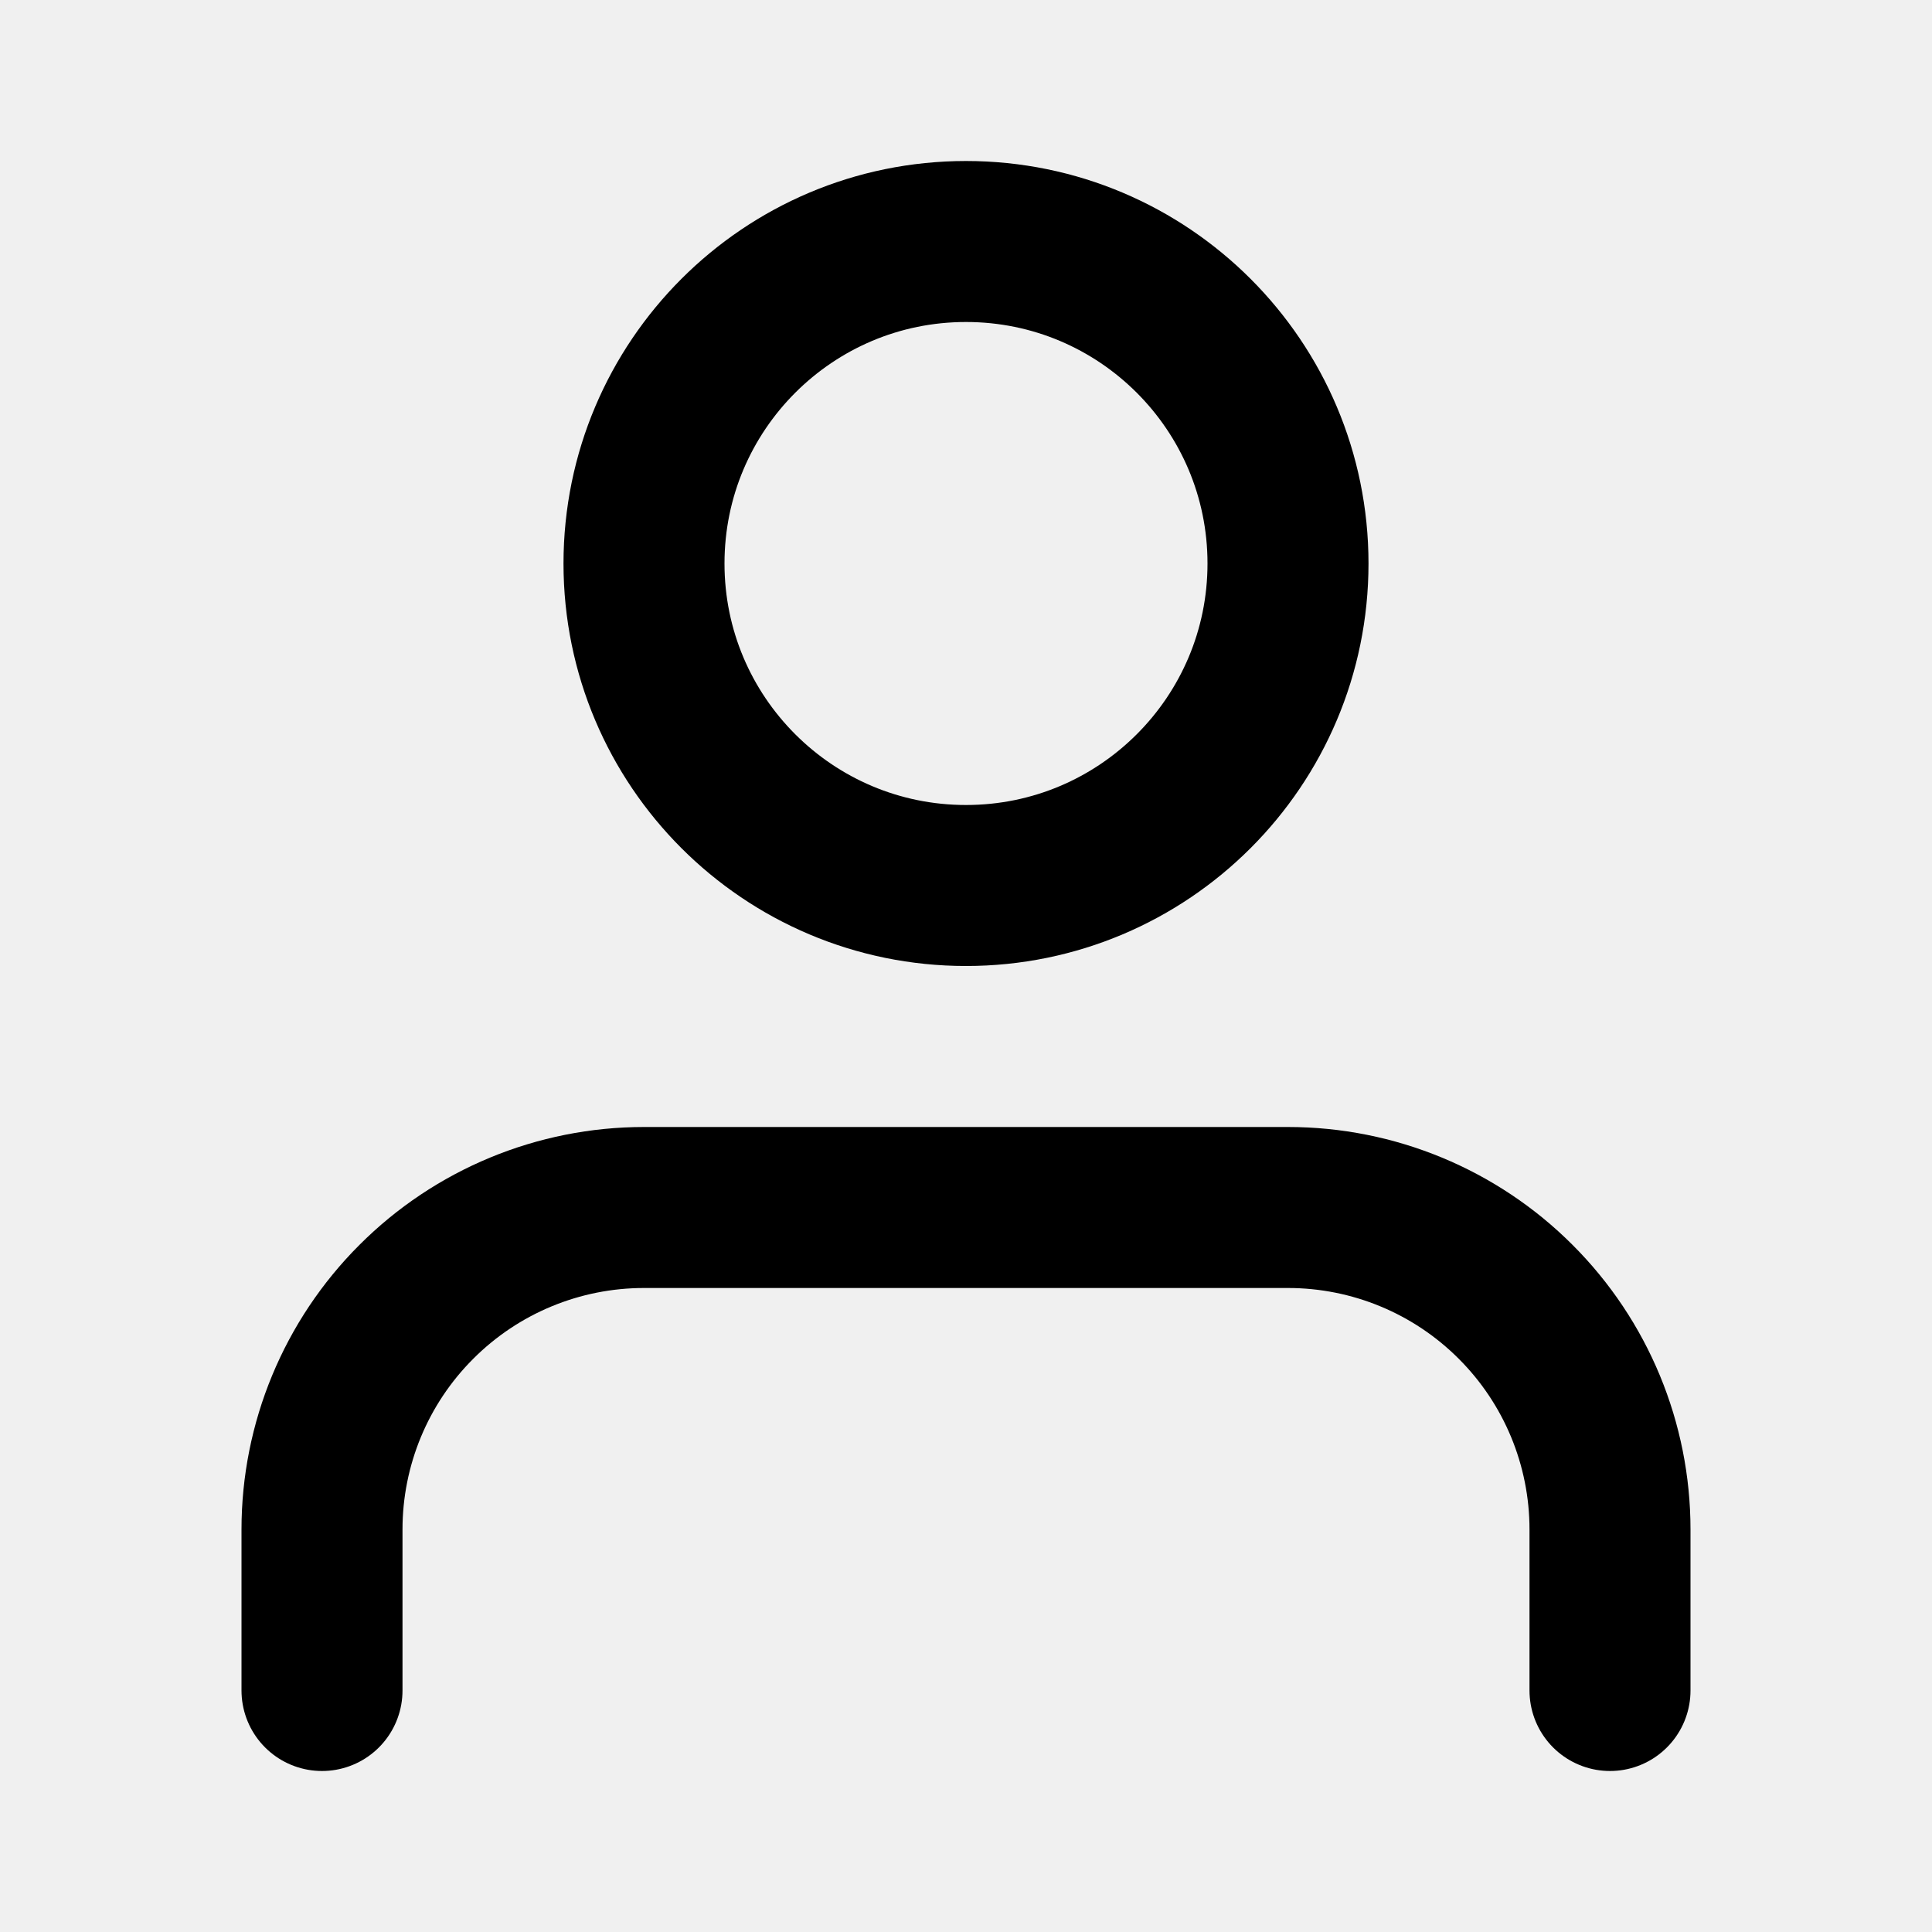
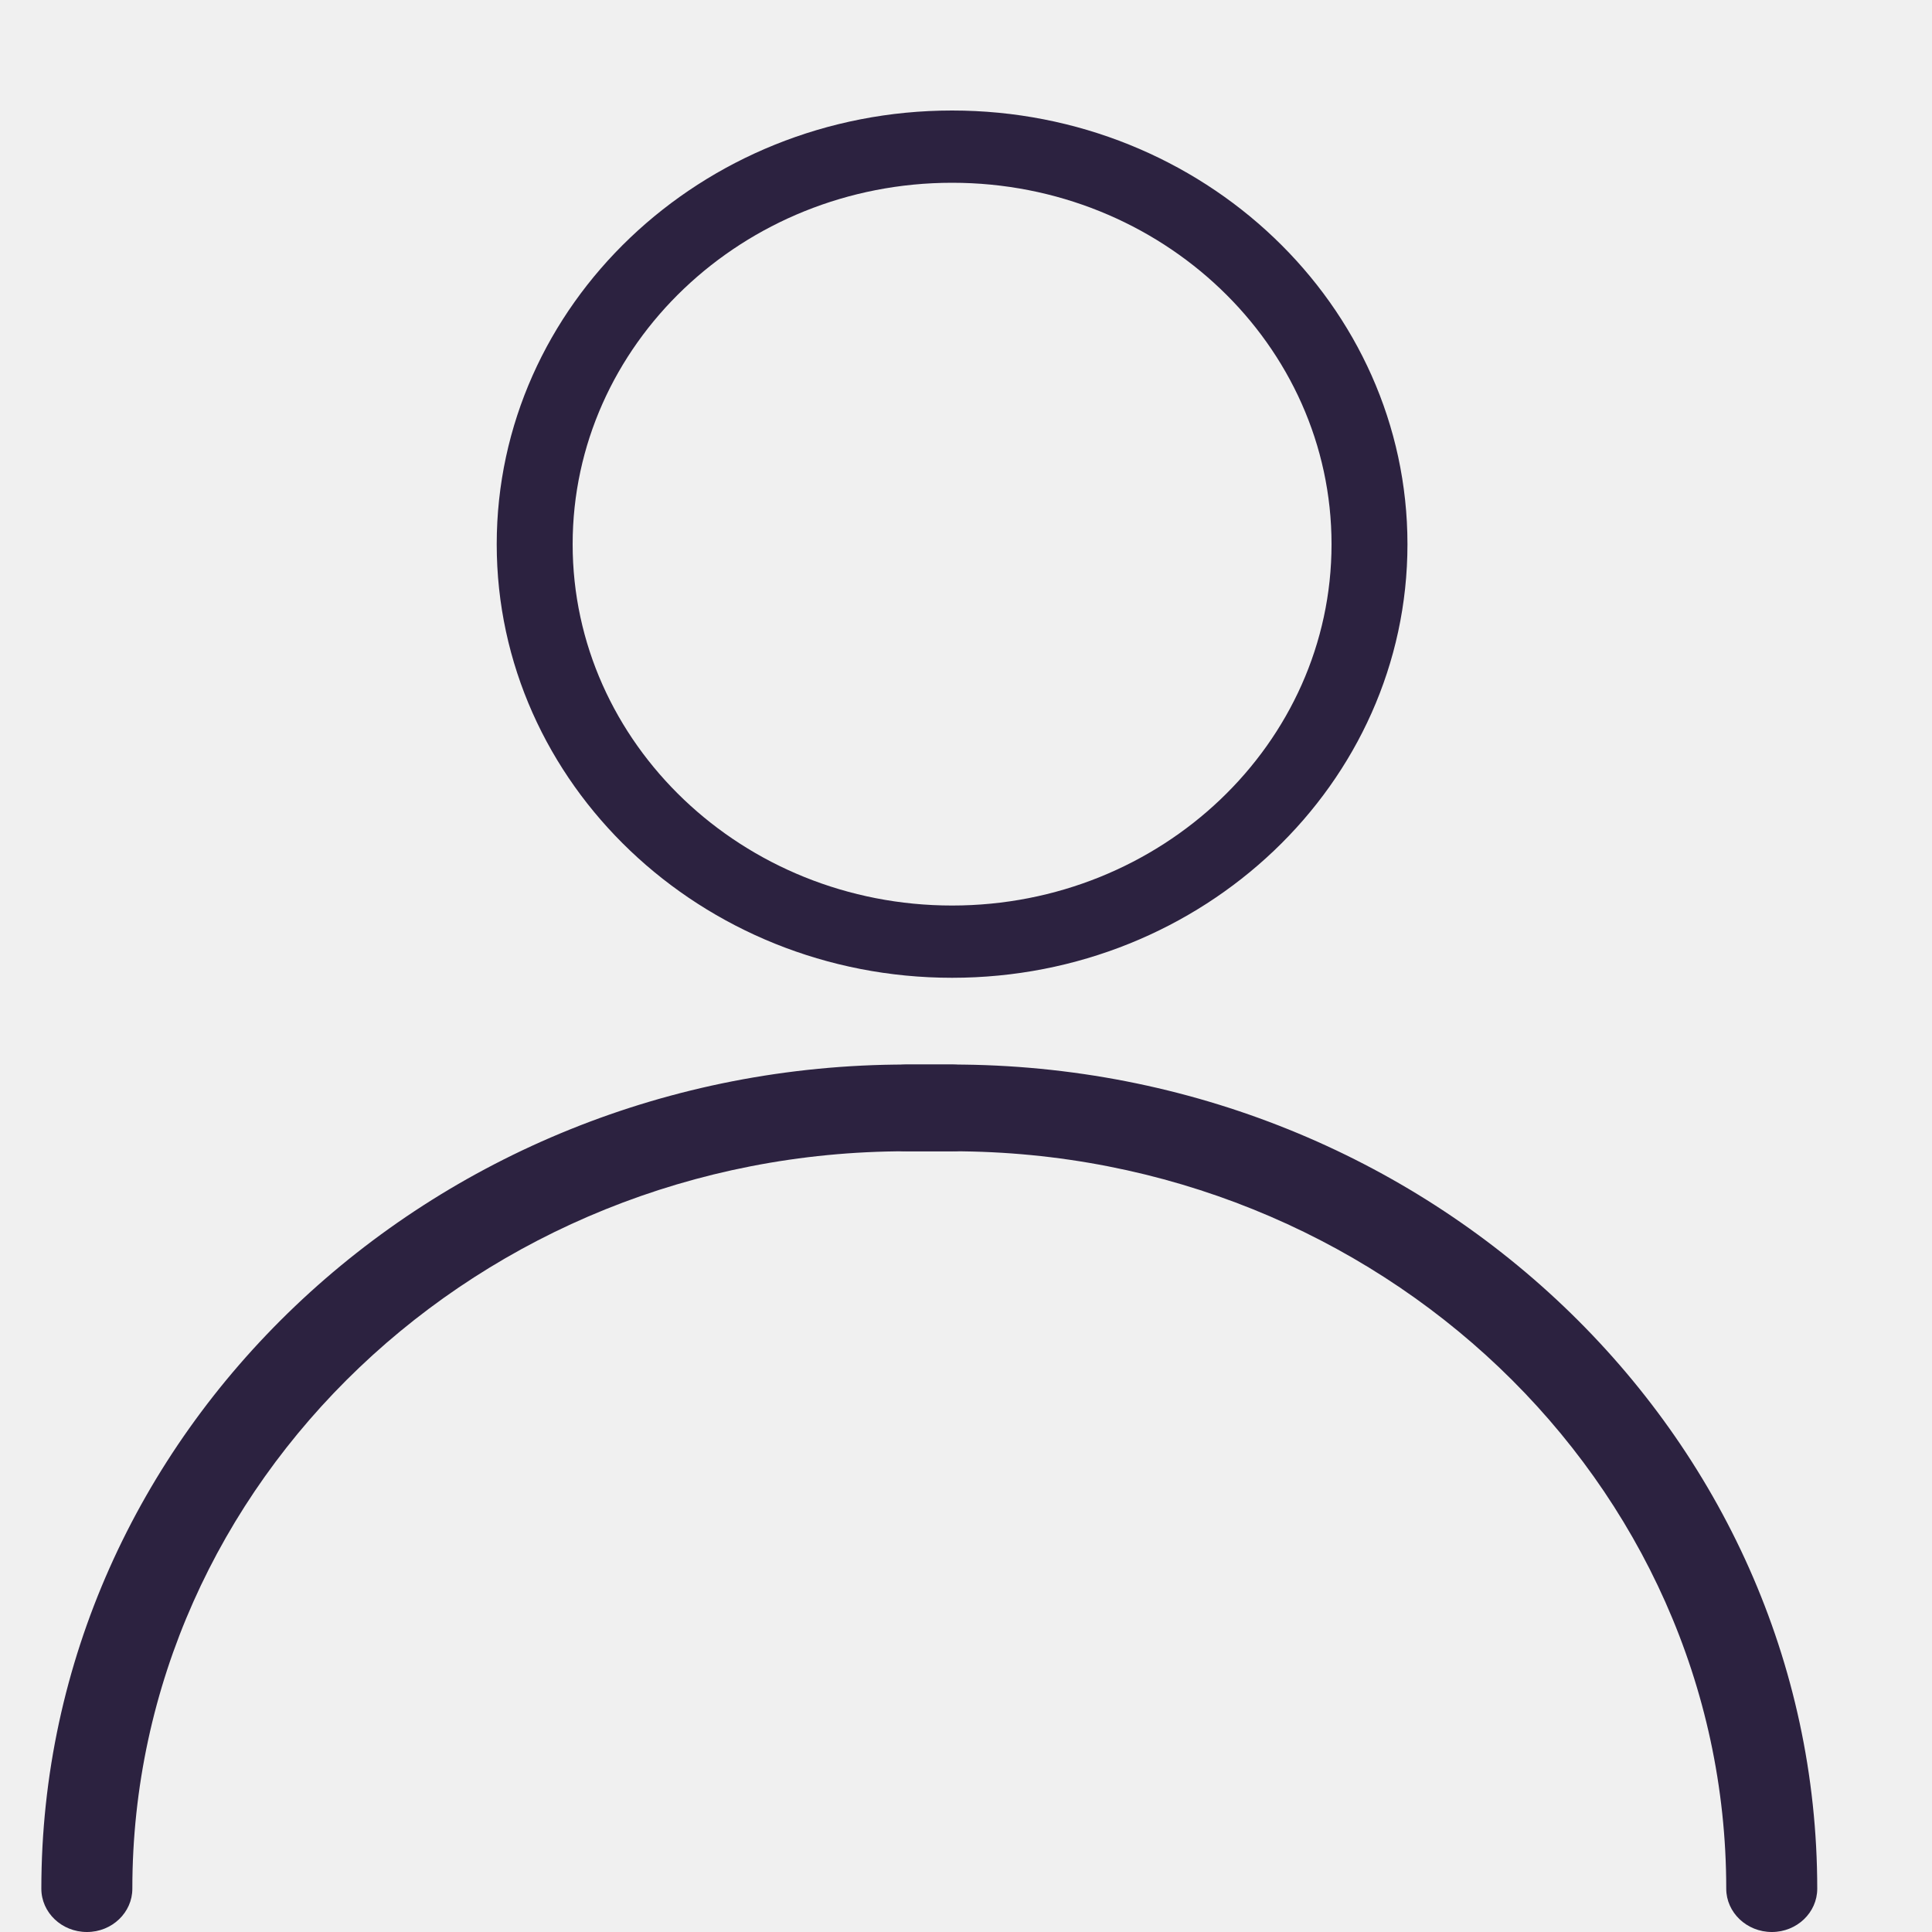
- <svg xmlns="http://www.w3.org/2000/svg" viewBox="0 0 24 24" fill="none">
-   <path d="M20 21V19C20 17.939 19.579 16.922 18.828 16.172C18.078 15.421 17.061 15 16 15H8C6.939 15 5.922 15.421 5.172 16.172C4.421 16.922 4 17.939 4 19V21" stroke="black" stroke-width="2" stroke-linecap="round" stroke-linejoin="round" />
-   <path d="M12 11C14.209 11 16 9.209 16 7C16 4.791 14.209 3 12 3C9.791 3 8 4.791 8 7C8 9.209 9.791 11 12 11Z" stroke="black" stroke-width="2" stroke-linecap="round" stroke-linejoin="round" />
+ <svg xmlns="http://www.w3.org/2000/svg" width="10" height="10" viewBox="0 0 10 10" fill="none">
+   <g clip-path="url(#clip0_464_1282)">
+     <mask id="path-1-inside-1_464_1282" fill="white">
+       <path d="M4.928 5.061C6.228 5.061 7.285 4.055 7.285 2.817C7.285 1.579 6.228 0.572 4.928 0.572C3.628 0.572 2.571 1.579 2.571 2.817C2.571 4.055 3.628 5.061 4.928 5.061ZM4.928 0.946C6.011 0.946 6.892 1.785 6.892 2.817C6.892 3.848 6.011 4.687 4.928 4.687C3.845 4.687 2.964 3.848 2.964 2.817C2.964 1.785 3.845 0.946 4.928 0.946Z" />
+     </mask>
+     <path d="M4.928 6.127C6.767 6.127 8.35 4.691 8.35 2.817H6.22C6.22 3.418 5.689 3.996 4.928 3.996V6.127ZM8.35 2.817C8.35 0.942 6.767 -0.493 4.928 -0.493V1.637C5.689 1.637 6.22 2.215 6.22 2.817H8.35ZM4.928 -0.493C3.089 -0.493 1.506 0.942 1.506 2.817H3.636C3.636 2.215 4.167 1.637 4.928 1.637V-0.493ZM1.506 2.817C1.506 4.691 3.089 6.127 4.928 6.127V3.996C4.167 3.996 3.636 3.418 3.636 2.817H1.506ZM4.928 2.011C5.472 2.011 5.827 2.422 5.827 2.817H7.958C7.958 1.148 6.55 -0.119 4.928 -0.119V2.011ZM5.827 2.817C5.827 3.211 5.472 3.622 4.928 3.622V5.753C6.55 5.753 7.958 4.485 7.958 2.817H5.827ZM4.928 3.622C4.384 3.622 4.029 3.211 4.029 2.817H1.899C1.899 4.485 3.306 5.753 4.928 5.753V3.622ZM4.029 2.817C4.029 2.422 4.384 2.011 4.928 2.011V-0.119C3.306 -0.119 1.899 1.148 1.899 2.817H4.029Z" fill="#2C2240" mask="url(#path-1-inside-1_464_1282)" />
+     <path d="M4.692 5.959C4.562 5.959 4.457 5.859 4.457 5.735C4.457 5.611 4.562 5.51 4.692 5.51H4.928C7.397 5.51 9.406 7.424 9.406 9.776C9.406 9.899 9.301 10 9.171 10C9.041 10 8.935 9.899 8.935 9.776C8.935 7.671 7.137 5.959 4.928 5.959H4.692Z" fill="#2C2240" />
+     <path d="M4.928 5.959C5.058 5.959 5.164 5.859 5.164 5.735C5.164 5.611 5.058 5.51 4.928 5.51H4.692C2.223 5.51 0.214 7.424 0.214 9.776C0.214 9.899 0.319 10 0.45 10C0.58 10 0.685 9.899 0.685 9.776C0.685 7.671 2.483 5.959 4.692 5.959H4.928Z" fill="#2C2240" />
+   </g>
+   <defs>
+     <clipPath id="clip0_464_1282">
+       <rect width="9.428" height="9.428" fill="white" transform="translate(0.213867 0.571777)" />
+     </clipPath>
+   </defs>
</svg>
